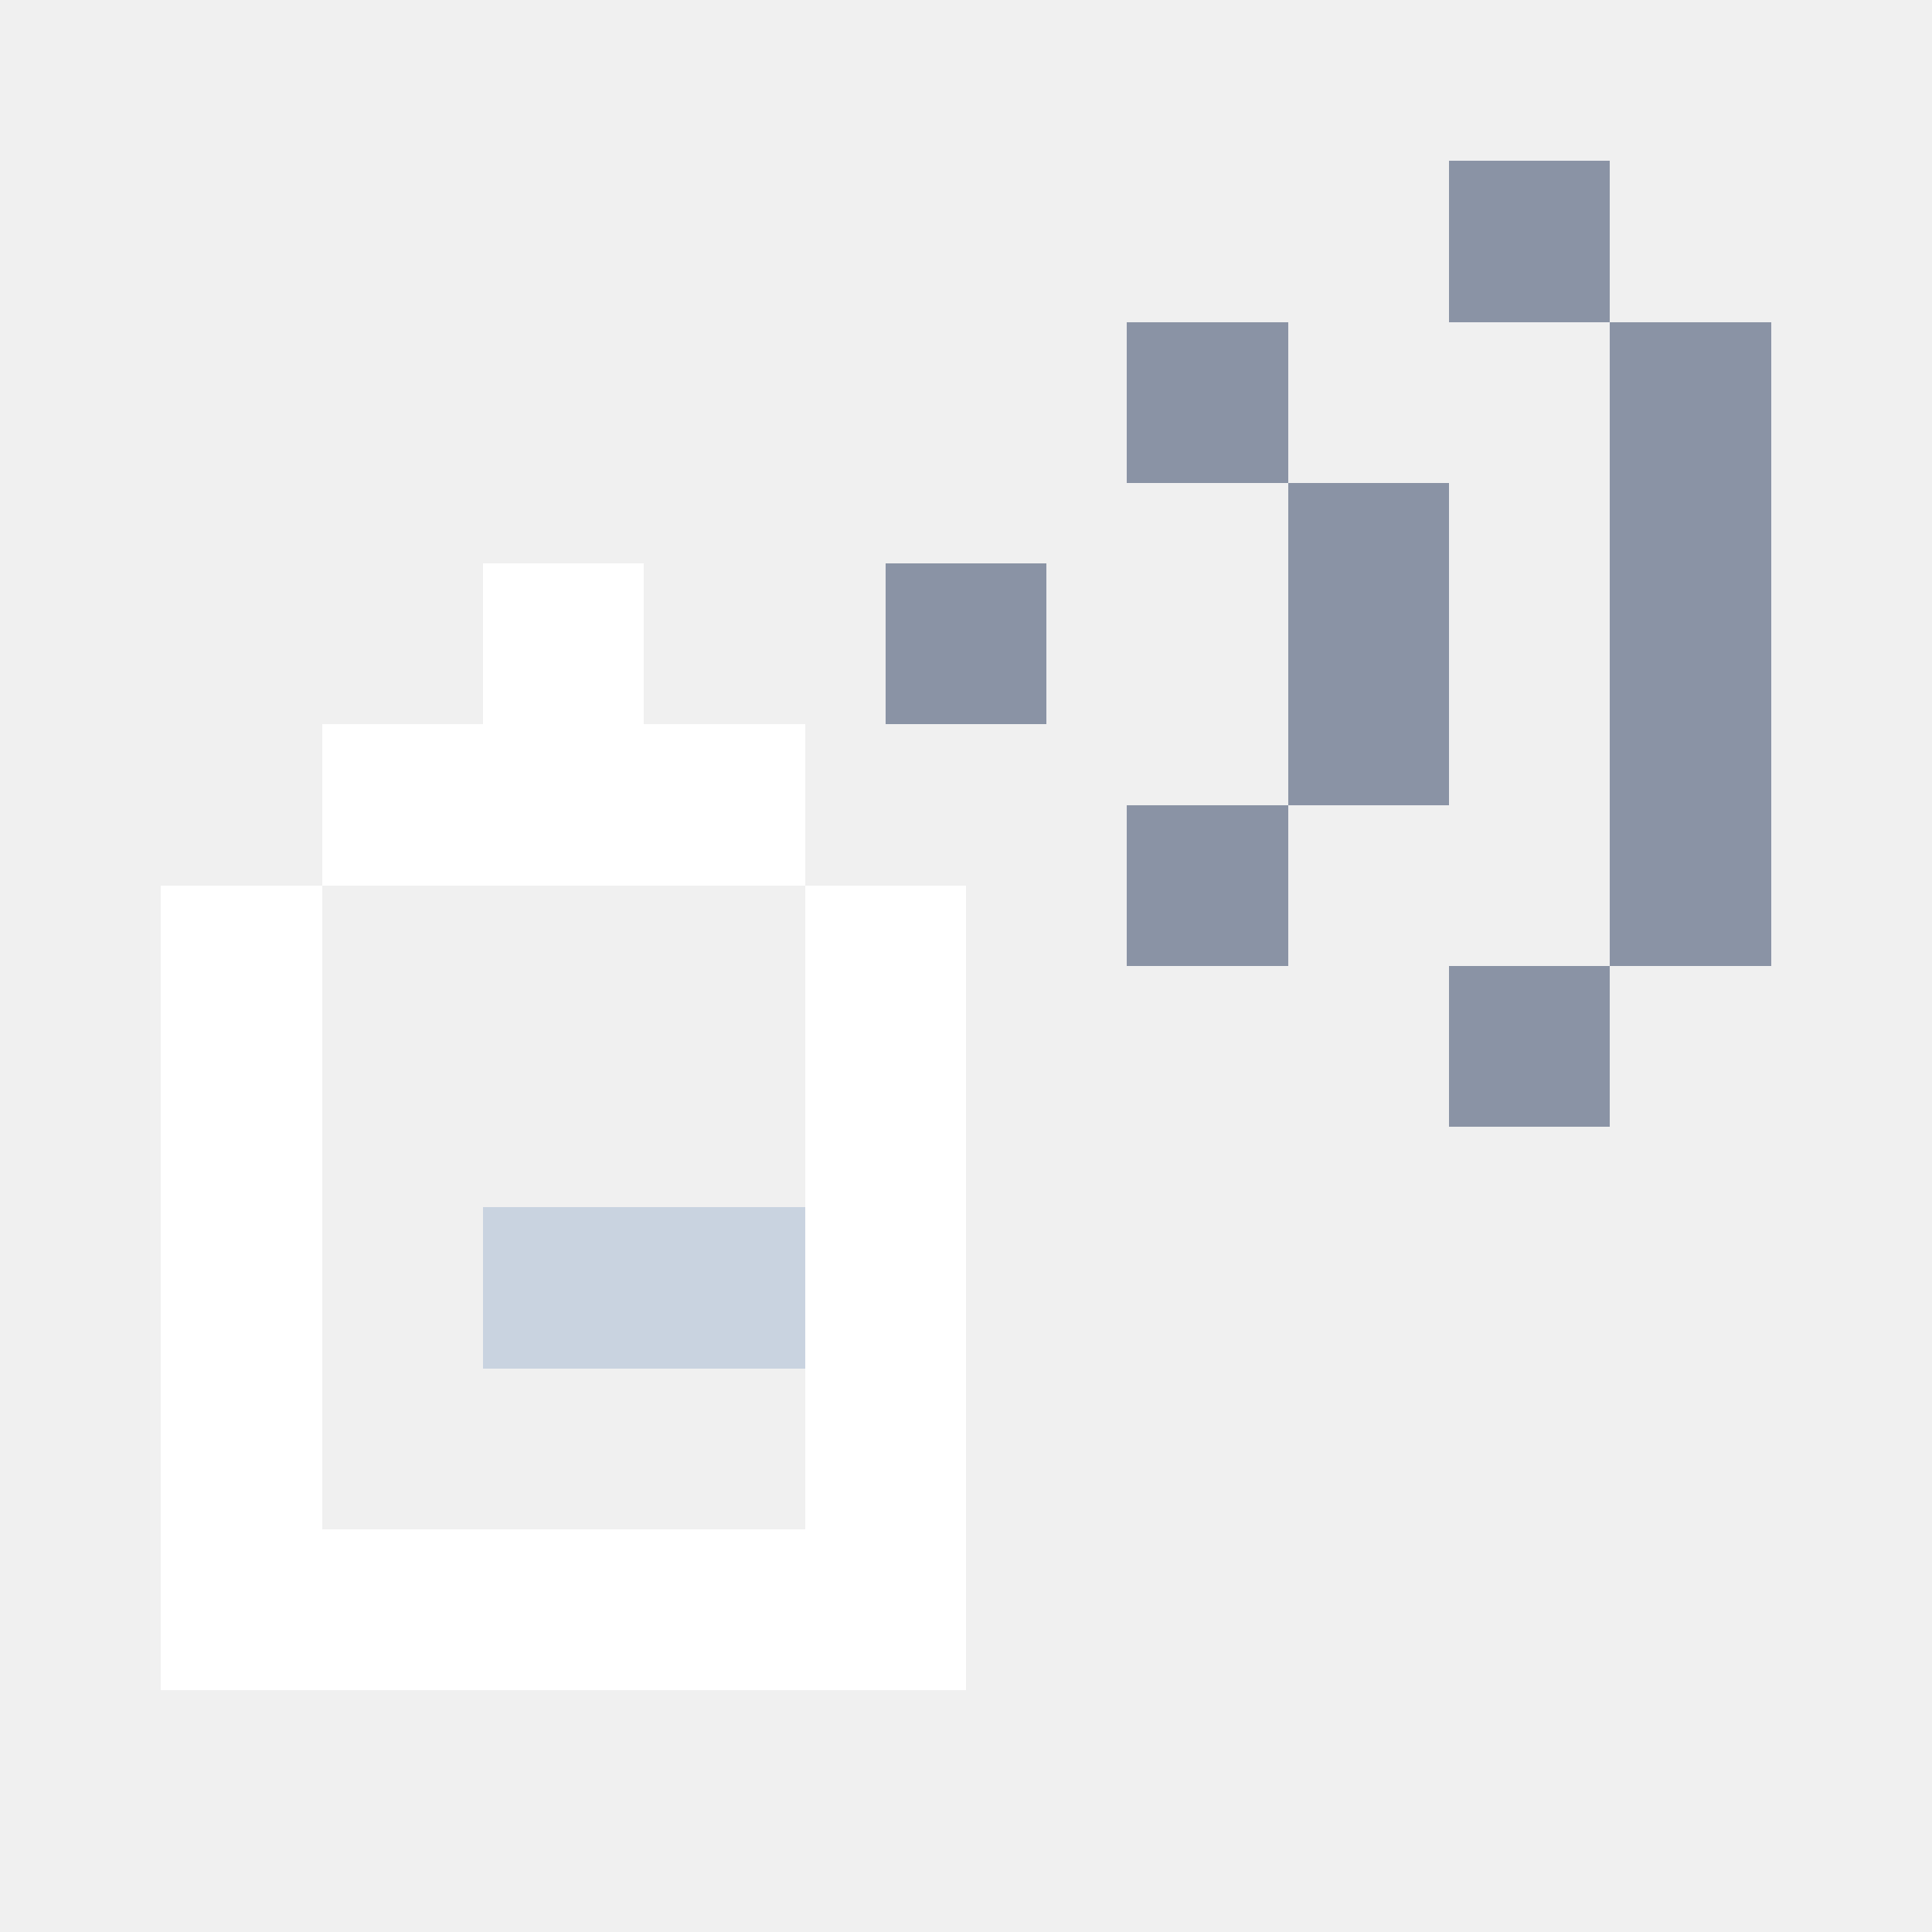
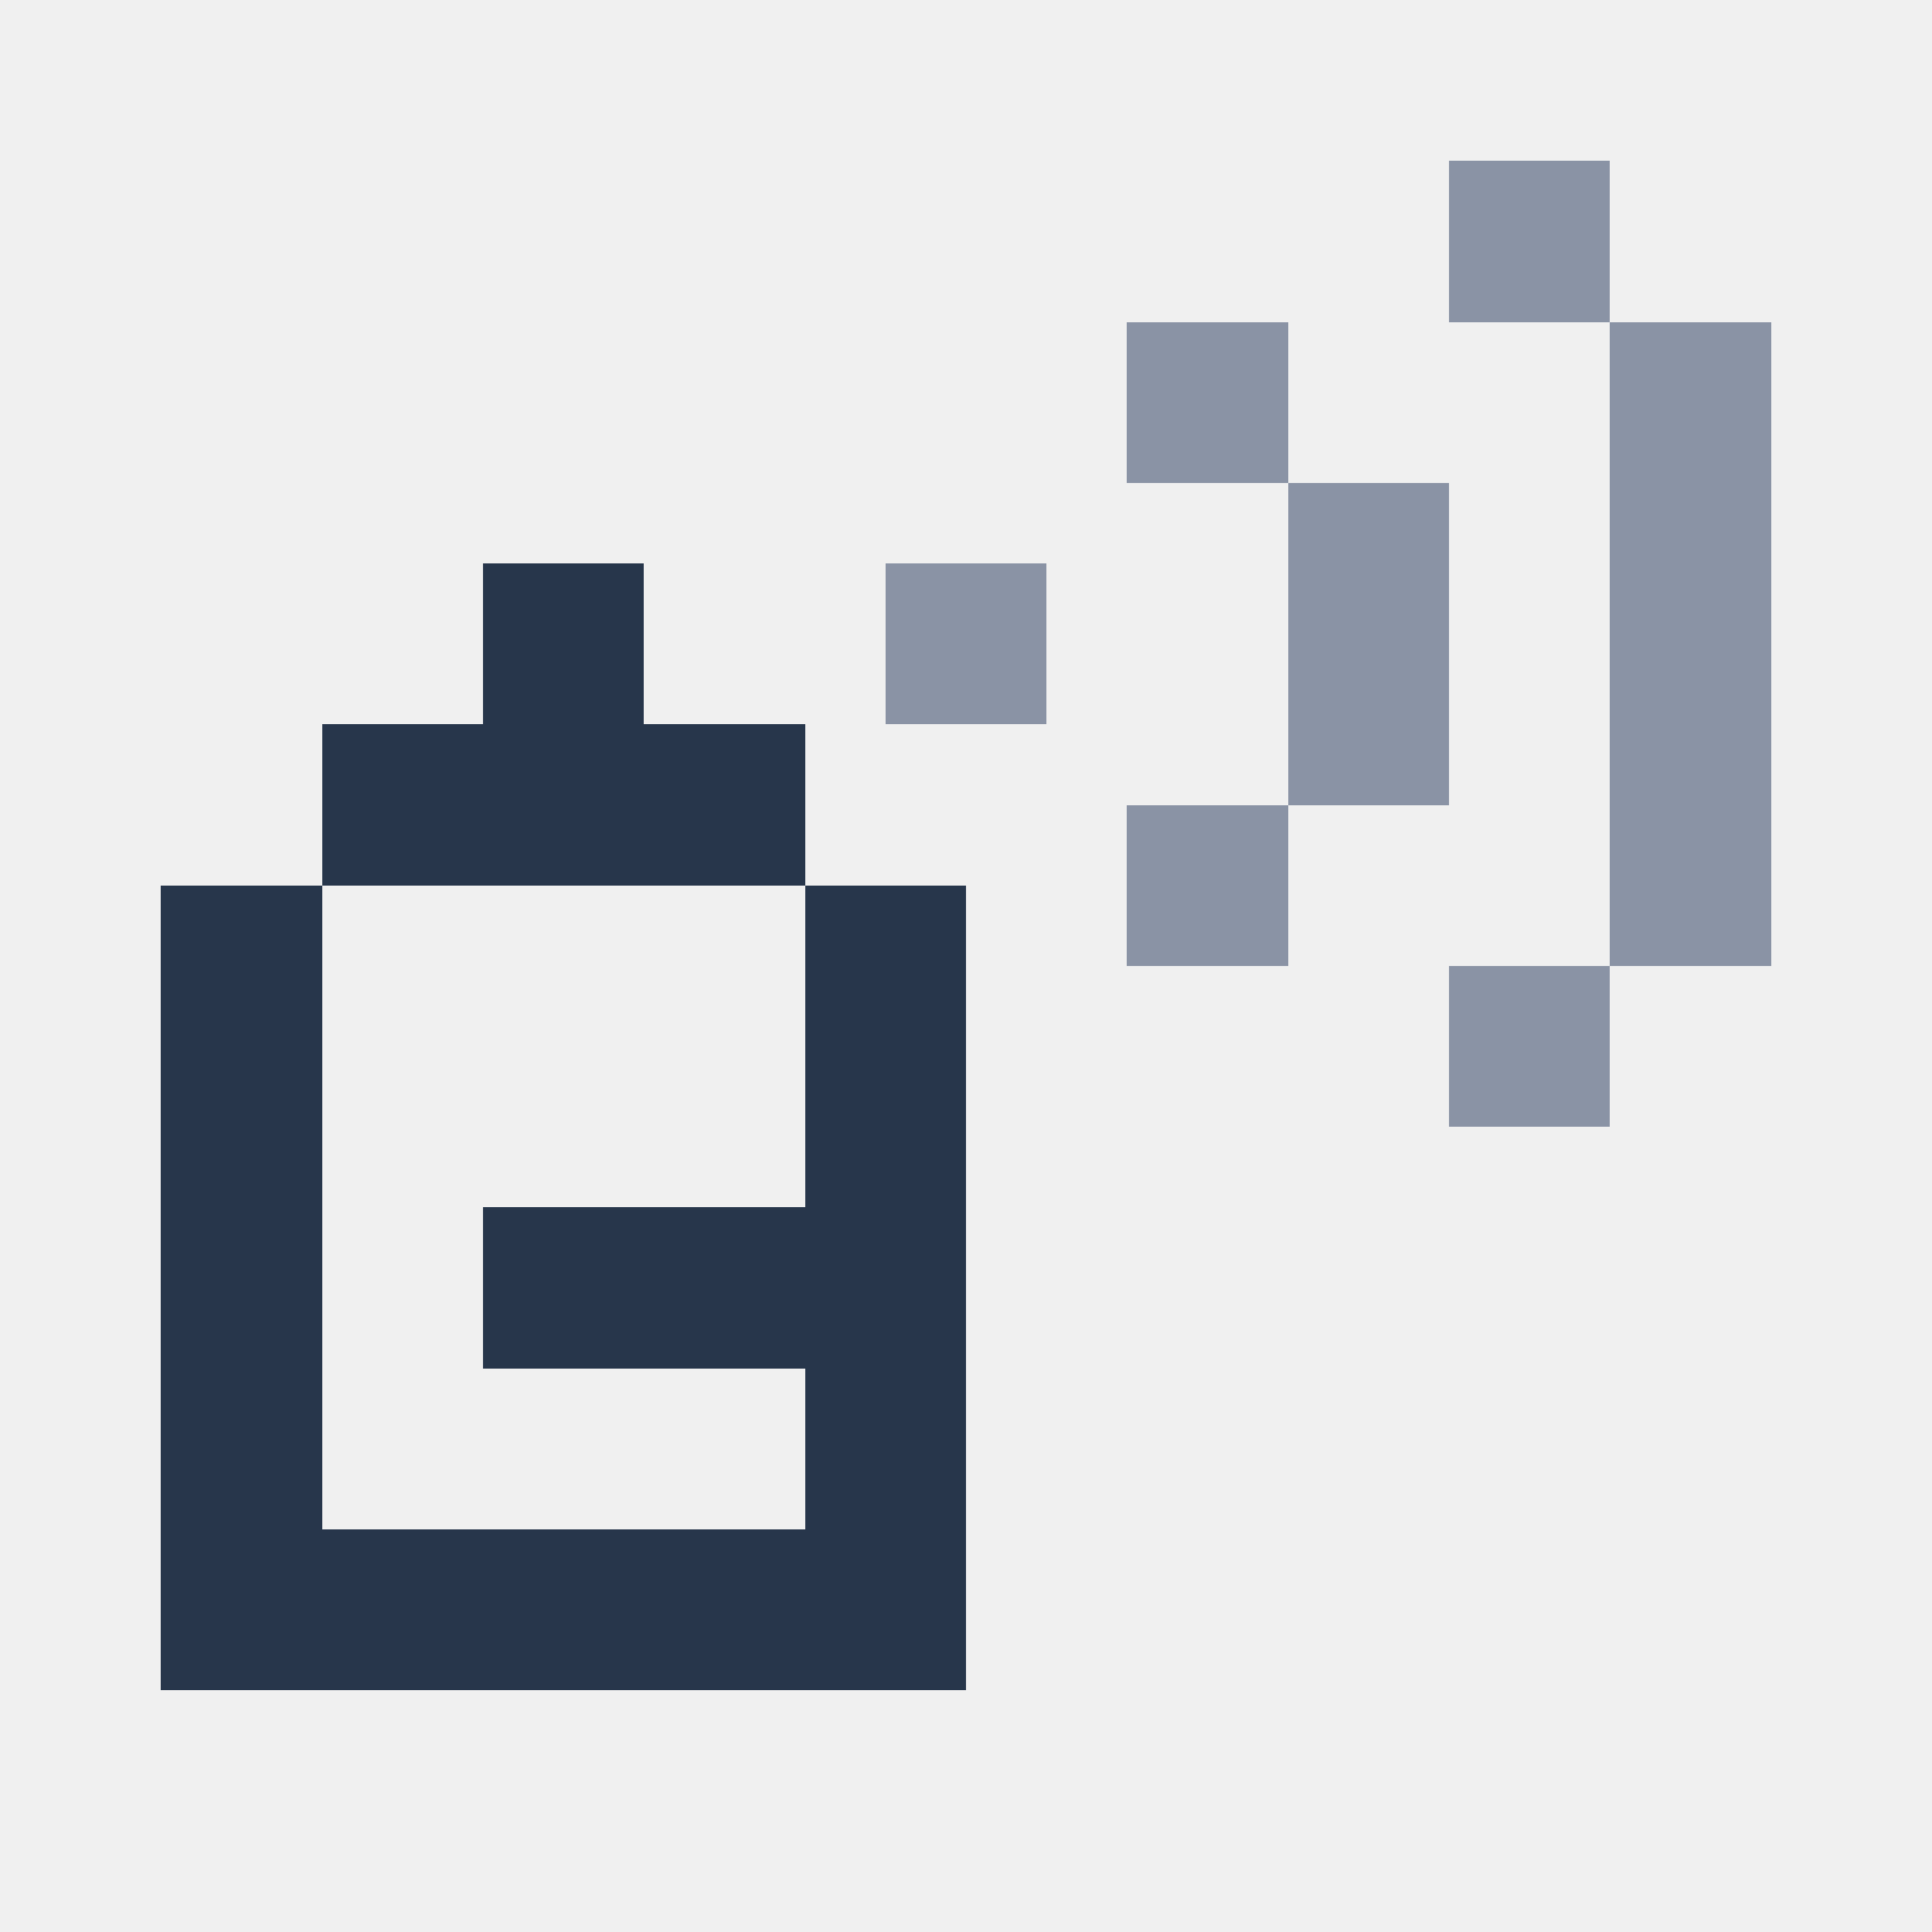
- <svg xmlns="http://www.w3.org/2000/svg" width="24" height="24" viewBox="0 0 24 24" shape-rendering="crispEdges">
-   <path fill="#c9d3e0" d="M6 9h2v1h-2zM5 10h4v1h-4zM3 12h1v1h-1zM10 12h1v1h-1zM3 13h1v1h-1zM10 13h1v1h-1zM3 14h1v1h-1zM10 14h1v1h-1zM3 15h1v1h-1zM6 15h5v1h-5zM3 16h1v1h-1zM6 16h5v1h-5zM3 17h1v1h-1zM10 17h1v1h-1zM3 18h1v1h-1zM10 18h1v1h-1zM3 19h8v1h-8z" />
-   <path fill="#8a93a5" d="M18 2h2v1h-2zM18 3h2v1h-2zM14 4h2v1h-2zM20 4h2v1h-2zM14 5h2v1h-2zM20 5h2v1h-2zM16 6h2v1h-2zM20 6h2v1h-2zM6 7h2v1h-2zM11 7h2v1h-2zM16 7h2v1h-2zM20 7h2v1h-2zM6 8h2v1h-2zM11 8h2v1h-2zM16 8h2v1h-2zM20 8h2v1h-2zM4 9h2v1h-2zM8 9h2v1h-2zM16 9h2v1h-2zM20 9h2v1h-2zM4 10h1v1h-1zM9 10h1v1h-1zM14 10h2v1h-2zM20 10h2v1h-2zM2 11h2v1h-2zM10 11h2v1h-2zM14 11h2v1h-2zM20 11h2v1h-2zM2 12h1v1h-1zM11 12h1v1h-1zM18 12h2v1h-2zM2 13h1v1h-1zM11 13h1v1h-1zM18 13h2v1h-2zM2 14h1v1h-1zM11 14h1v1h-1zM2 15h1v1h-1zM11 15h1v1h-1zM2 16h1v1h-1zM11 16h1v1h-1zM2 17h1v1h-1zM11 17h1v1h-1zM2 18h1v1h-1zM11 18h1v1h-1zM2 19h1v1h-1zM11 19h1v1h-1zM2 20h10v1h-10z" />
-   <path fill="#ffffff" d="M6 7h2v1h-2zM6 8h2v1h-2zM4 9h6v1h-6zM4 10h6v1h-6zM2 11h2v1h-2zM10 11h2v1h-2zM2 12h2v1h-2zM10 12h2v1h-2zM2 13h2v1h-2zM10 13h2v1h-2zM2 14h2v1h-2zM10 14h2v1h-2zM2 15h2v1h-2zM10 15h2v1h-2zM2 16h2v1h-2zM10 16h2v1h-2zM2 17h2v1h-2zM10 17h2v1h-2zM2 18h2v1h-2zM10 18h2v1h-2zM2 19h10v1h-10zM2 20h10v1h-10z" />
+ <svg xmlns="http://www.w3.org/2000/svg" width="24" height="24" shape-rendering="crispEdges" viewBox="0 0 24 24">
+   <path fill="#27364b" d="M6 9h2v1H6zm-1 1h4v1H5zm-2 2h1v1H3zm7 0h1v1h-1zm-7 1h1v1H3zm7 0h1v1h-1zm-7 1h1v1H3zm7 0h1v1h-1zm-7 1h1v1H3zm3 0h5v1H6zm-3 1h1v1H3zm3 0h5v1H6zm-3 1h1v1H3zm7 0h1v1h-1zm-7 1h1v1H3zm7 0h1v1h-1zm-7 1h8v1H3z" />
+   <path fill="#8a93a5" d="M18 2h2v1h-2zm0 1h2v1h-2zm-4 1h2v1h-2zm6 0h2v1h-2zm-6 1h2v1h-2zm6 0h2v1h-2zm-4 1h2v1h-2zm4 0h2v1h-2zM6 7h2v1H6zm5 0h2v1h-2zm5 0h2v1h-2zm4 0h2v1h-2zM6 8h2v1H6zm5 0h2v1h-2zm5 0h2v1h-2zm4 0h2v1h-2zM4 9h2v1H4zm4 0h2v1H8zm8 0h2v1h-2zm4 0h2v1h-2zM4 10h1v1H4zm5 0h1v1H9zm5 0h2v1h-2zm6 0h2v1h-2zM2 11h2v1H2zm8 0h2v1h-2zm4 0h2v1h-2zm6 0h2v1h-2zM2 12h1v1H2zm9 0h1v1h-1zm7 0h2v1h-2zM2 13h1v1H2zm9 0h1v1h-1zm7 0h2v1h-2zM2 14h1v1H2zm9 0h1v1h-1zm-9 1h1v1H2zm9 0h1v1h-1zm-9 1h1v1H2zm9 0h1v1h-1zm-9 1h1v1H2zm9 0h1v1h-1zm-9 1h1v1H2zm9 0h1v1h-1zm-9 1h1v1H2zm9 0h1v1h-1zm-9 1h10v1H2z" />
+   <path fill="#27364b" d="M6 7h2v1H6zm0 1h2v1H6zM4 9h6v1H4zm0 1h6v1H4zm-2 1h2v1H2zm8 0h2v1h-2zm-8 1h2v1H2zm8 0h2v1h-2zm-8 1h2v1H2zm8 0h2v1h-2zm-8 1h2v1H2zm8 0h2v1h-2zm-8 1h2v1H2zm8 0h2v1h-2zm-8 1h2v1H2zm8 0h2v1h-2zm-8 1h2v1H2zm8 0h2v1h-2zm-8 1h2v1H2zm8 0h2v1h-2zm-8 1h10v1H2zm0 1h10v1H2z" />
</svg>
